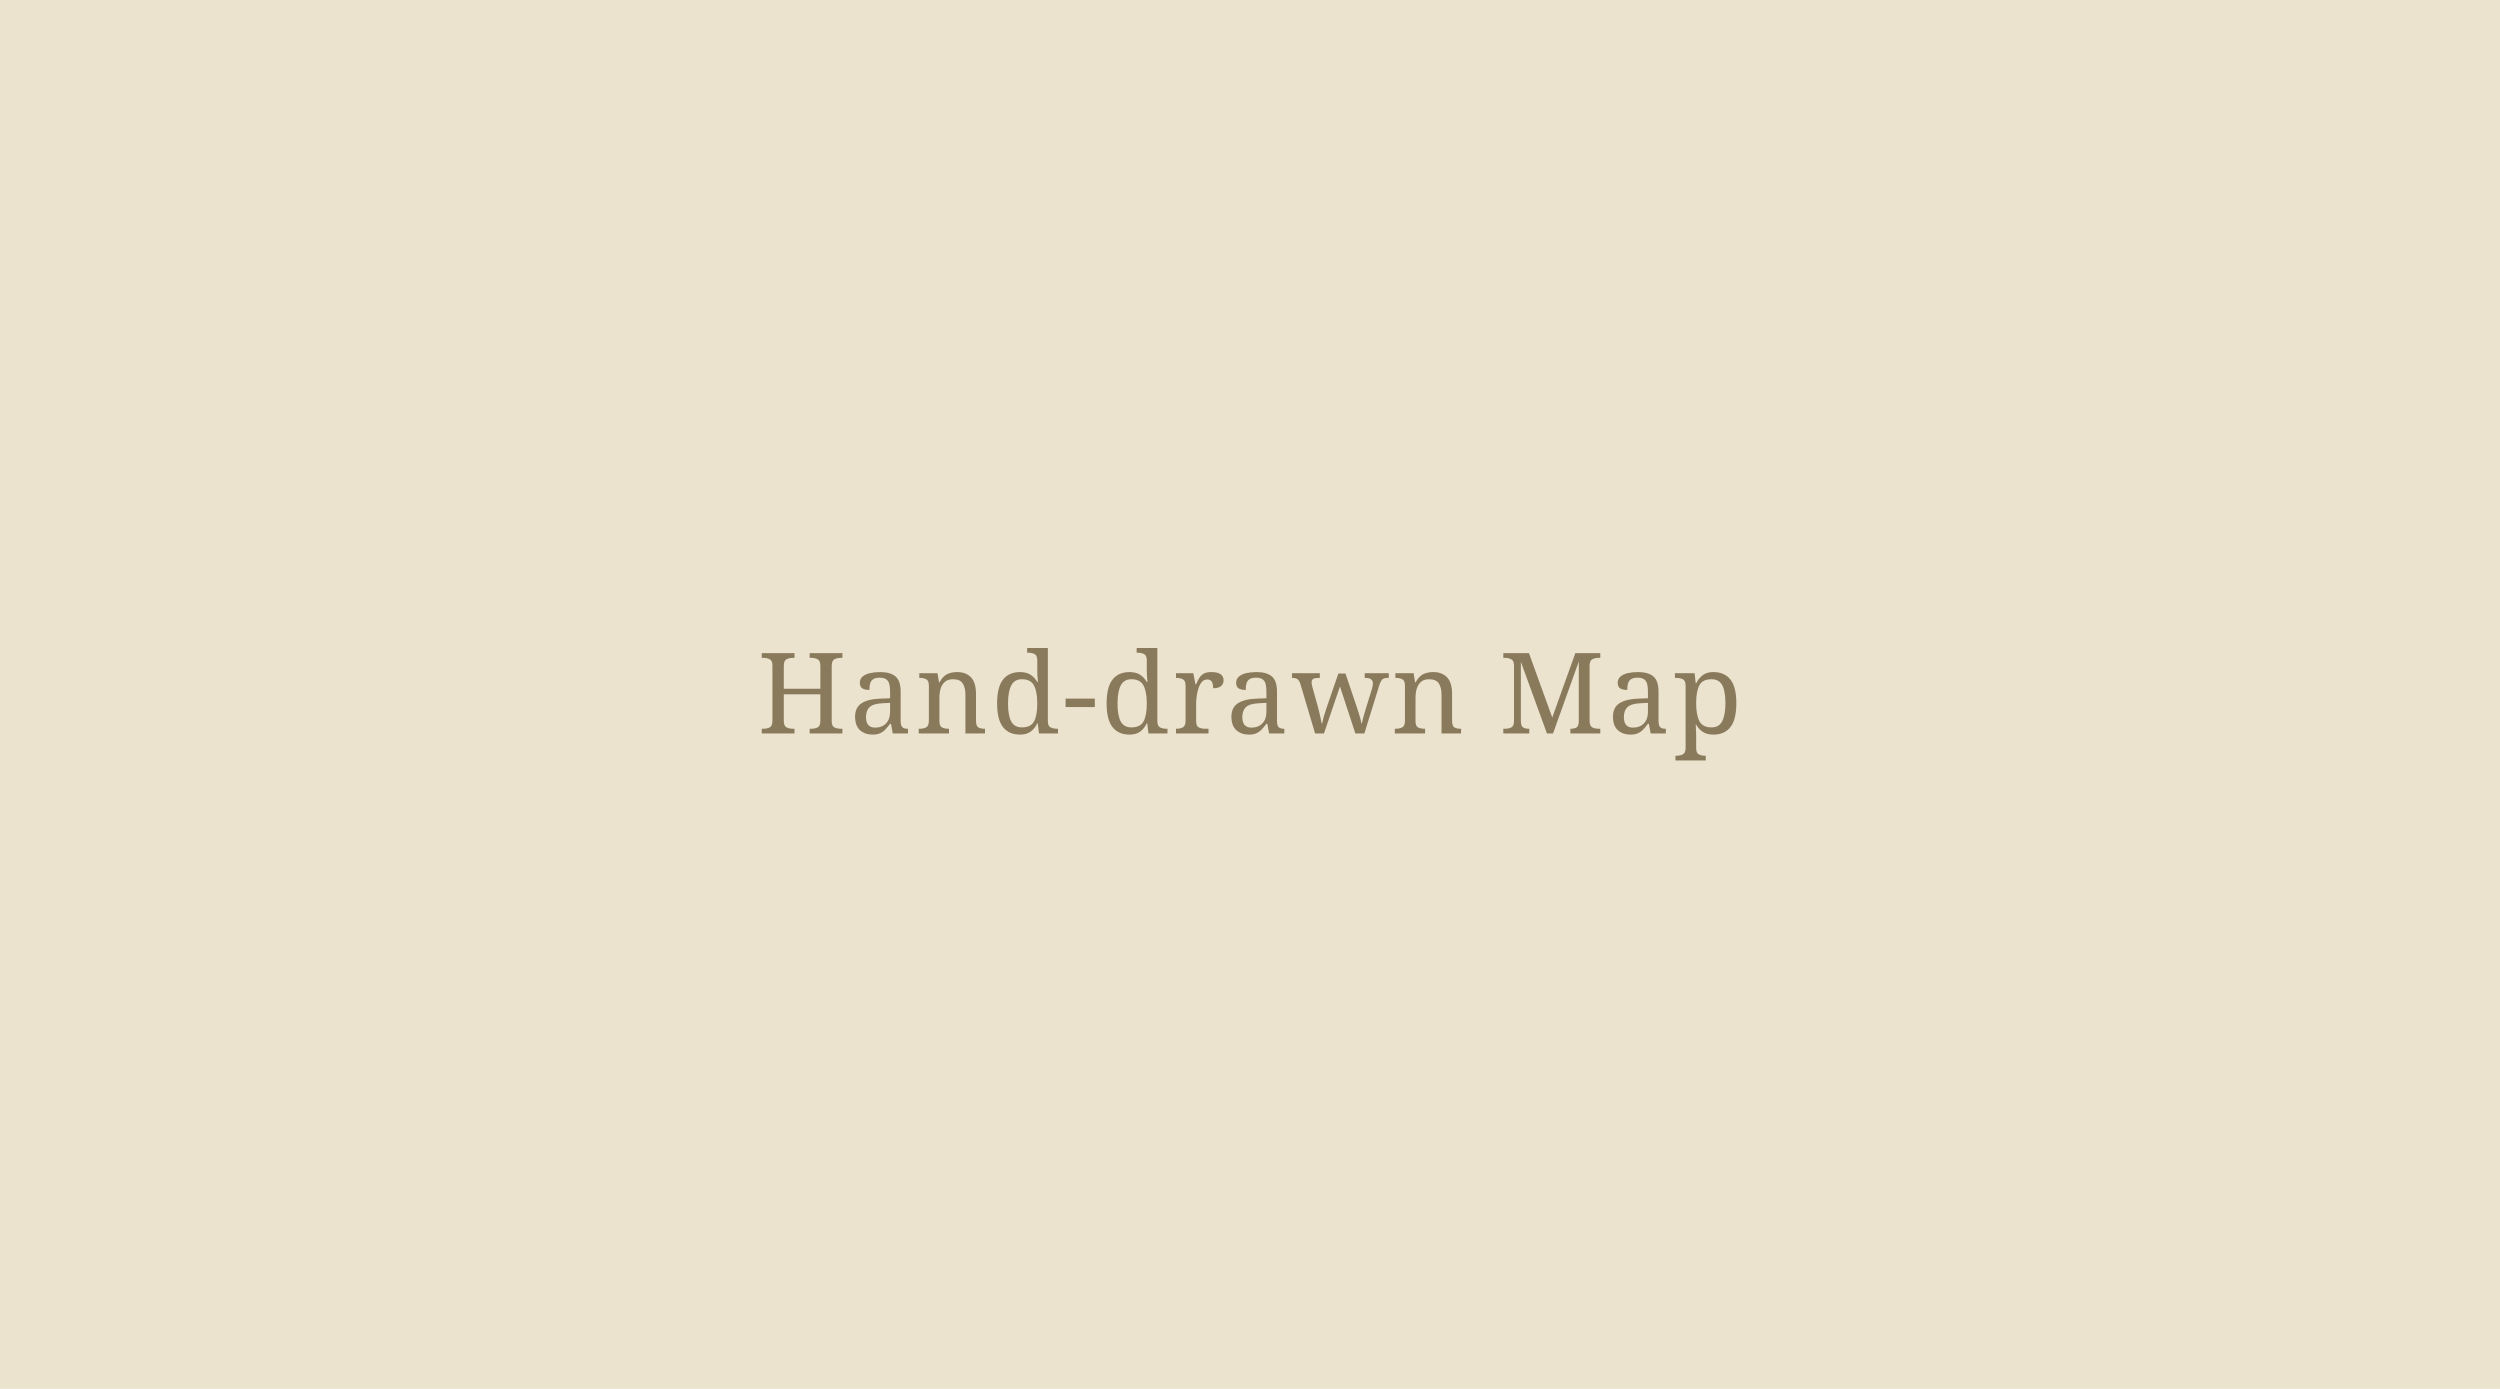
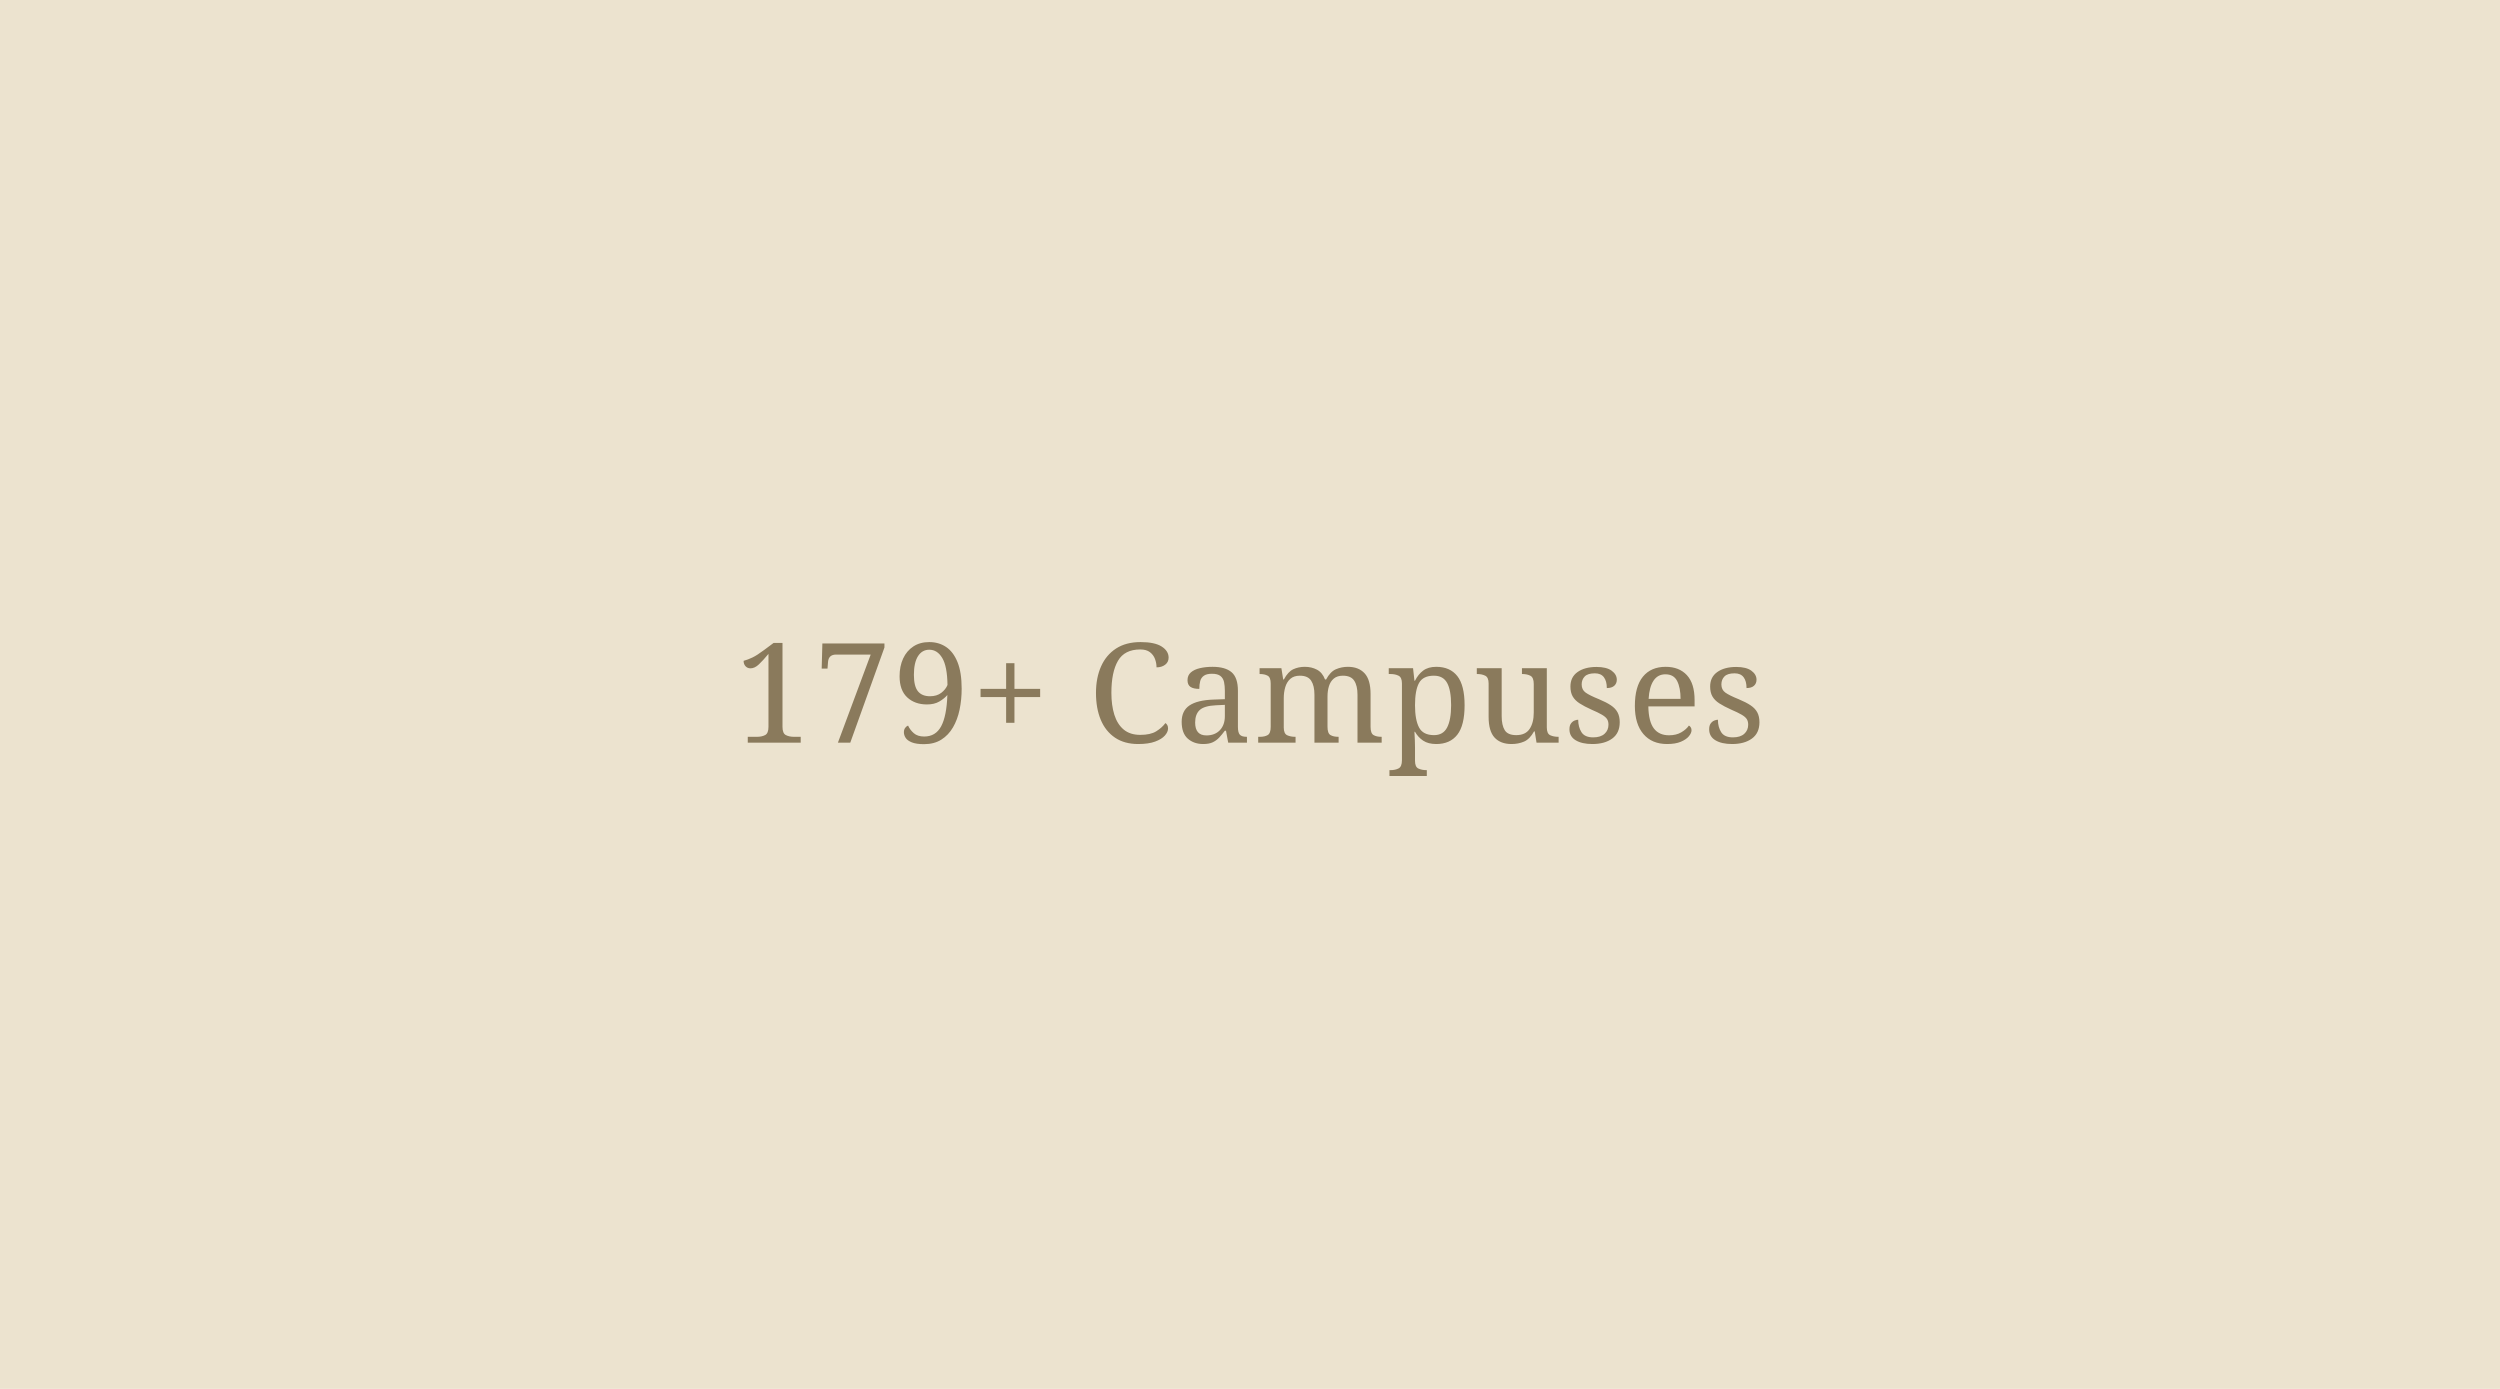
<svg xmlns="http://www.w3.org/2000/svg" width="1800" height="1000" viewBox="0 0 1800 1000">
  <rect width="100%" height="100%" fill="#ece3cf" />
-   <text x="50%" y="50%" font-family="Georgia, serif" font-size="81" fill="#8a7a5c" text-anchor="middle" dominant-baseline="middle" letter-spacing="2">Hand-drawn Map</text>
+   <text x="50%" y="50%" font-family="Georgia, serif" font-size="100" fill="#8a7a5c" text-anchor="middle" dominant-baseline="middle" letter-spacing="1">179+ Campuses</text>
</svg>
